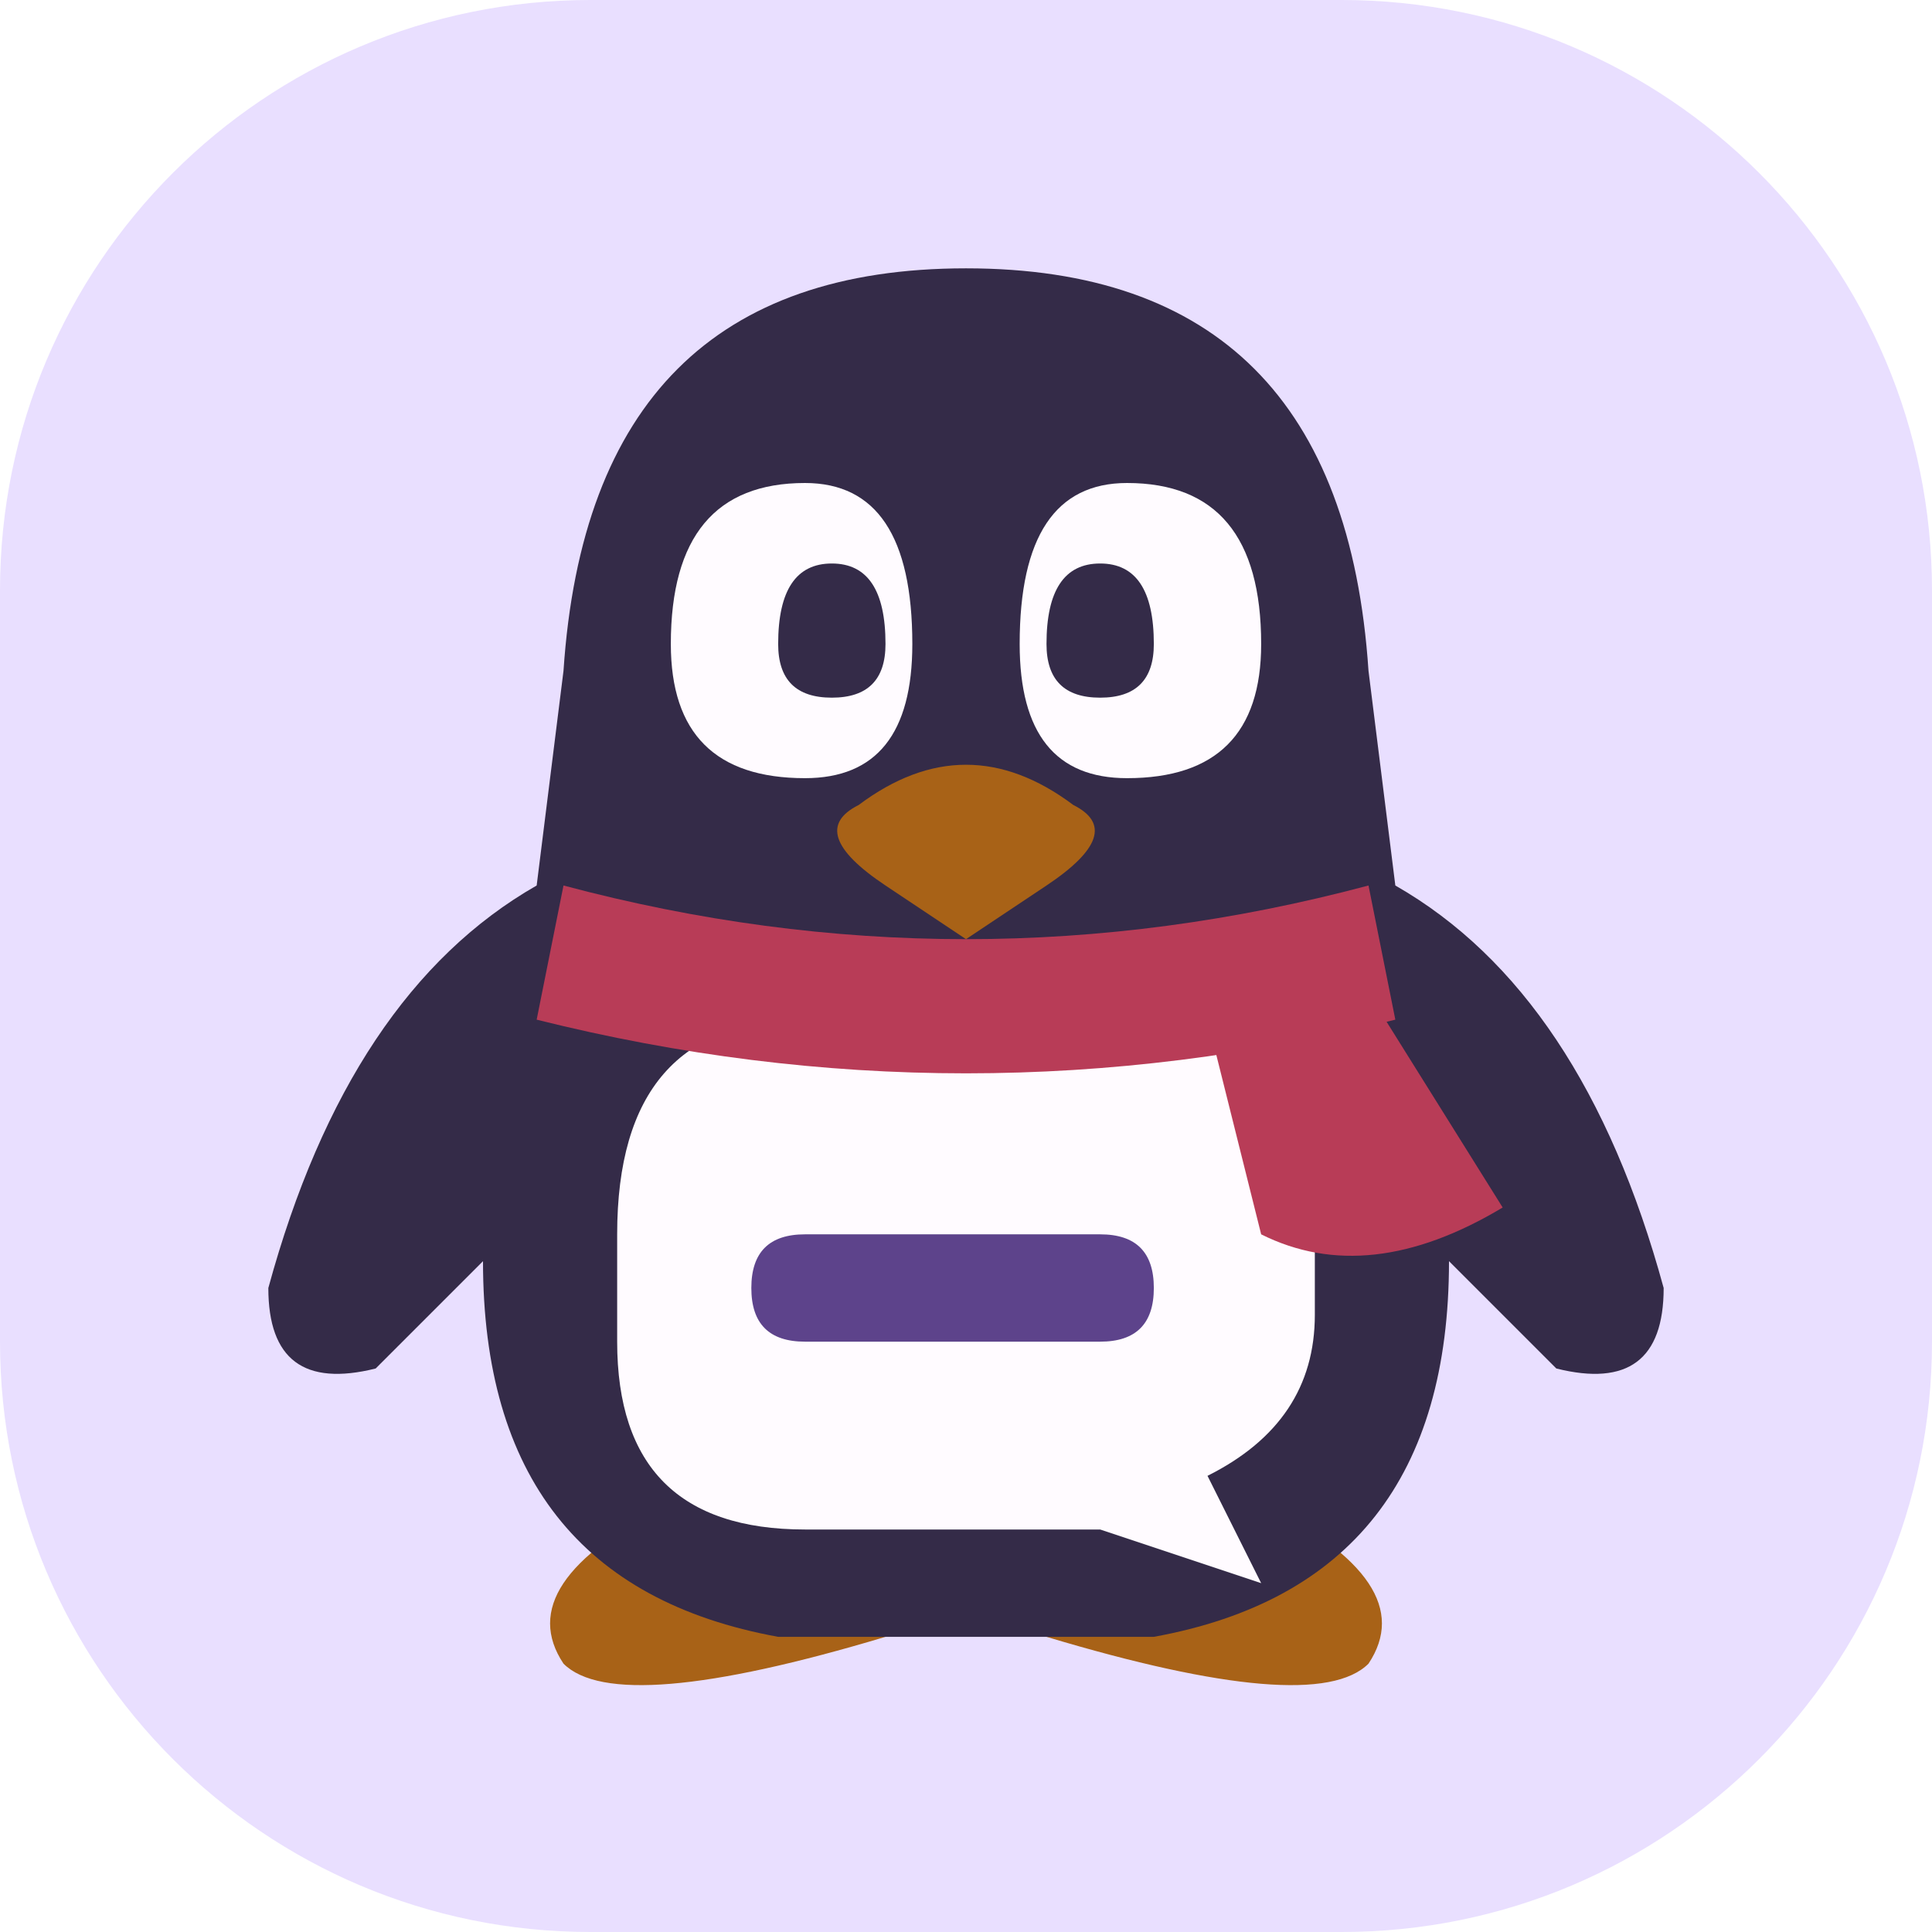
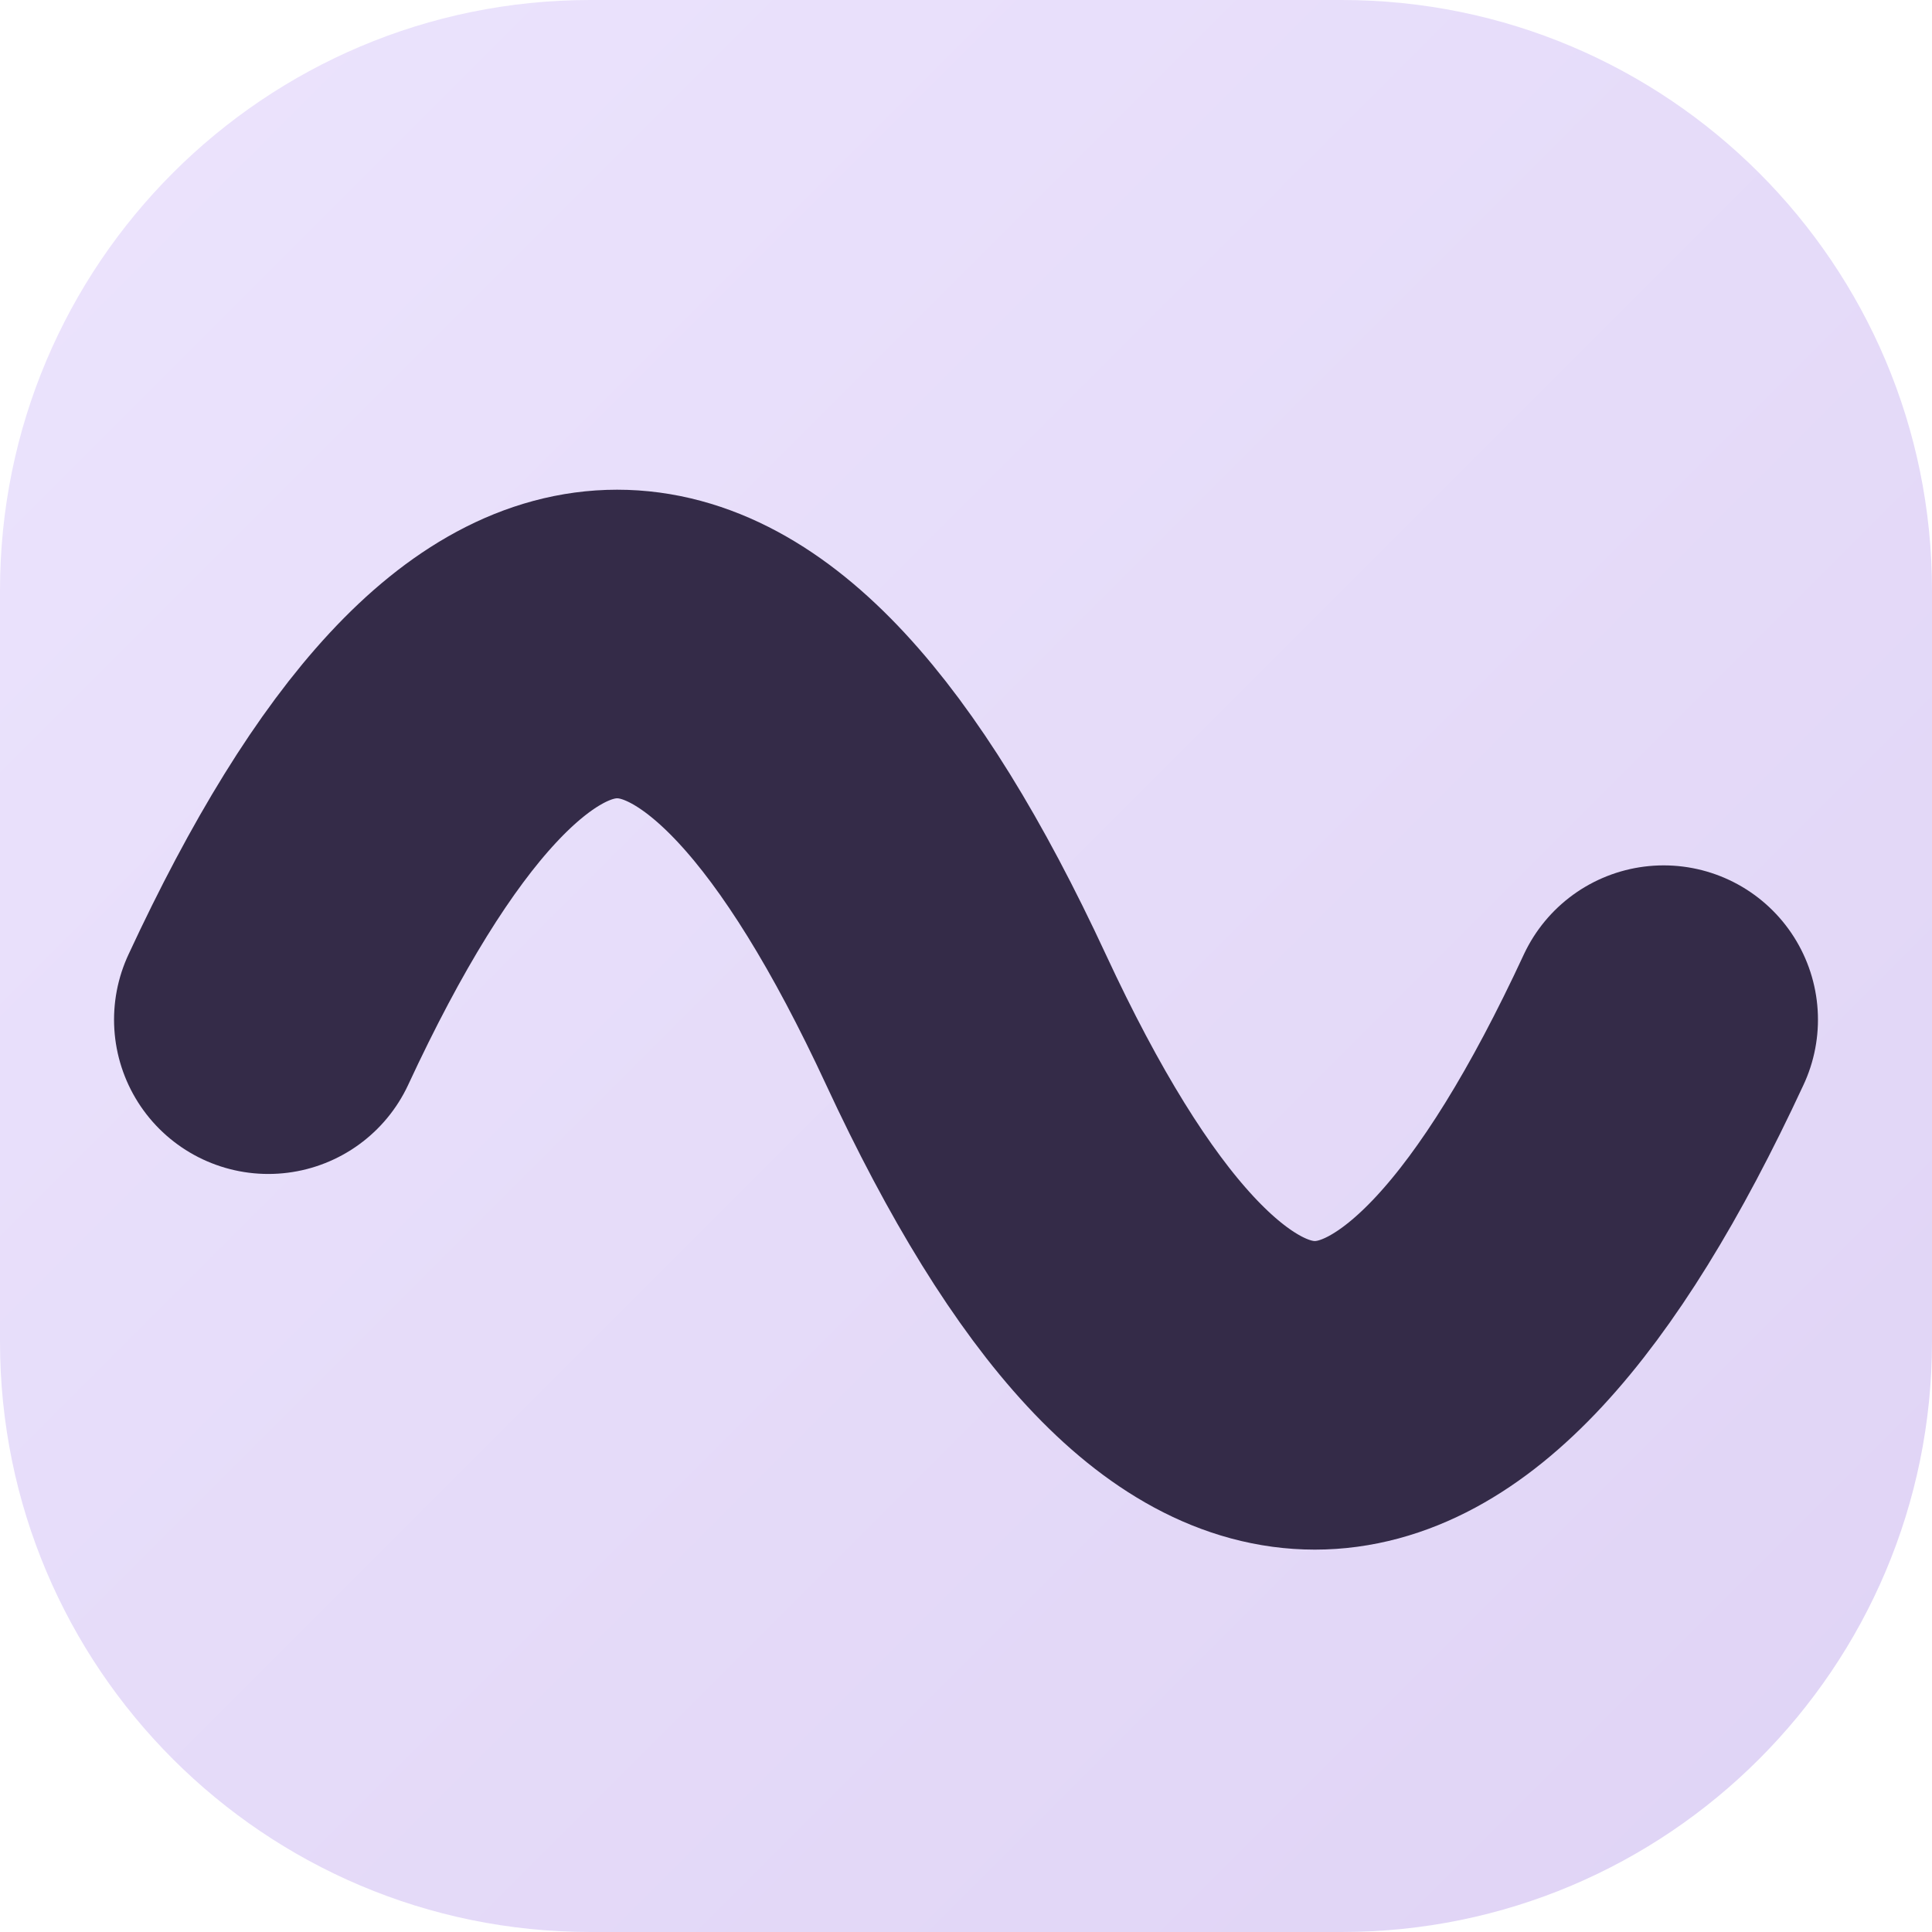
<svg xmlns="http://www.w3.org/2000/svg" width="512" height="512" viewBox="18 18 72 72" role="img" aria-labelledby="title desc">
  <defs>
    <clipPath id="mask">
      <rect x="18" y="18" width="72" height="72" rx="22" />
    </clipPath>
+     <linearGradient id="field" x1="0" y1="0" x2="108" y2="108" gradientUnits="userSpaceOnUse">
+       <stop offset="0" stop-color="#EFE8FF" />
+       <stop offset="1" stop-color="#DCCFF3" />
+     </linearGradient>
  </defs>
  <g clip-path="url(#mask)">
    <g id="background">
-       <path fill="#E9DFFF" d="M0 0H108V108H0Z" />
+       <path fill="url(#field)" d="M0 0H108V108H0Z" />
    </g>
    <g id="foreground">
-       <path fill="#A86217" d="M43 74Q37 77 39 80Q41 82 51 79L52 75Z M58 75L57 79Q67 82 69 80Q71 77 65 74Z" />
-       <path fill="#342B48" d="M54 28Q68 28 69 43L70 51Q77 55 80 66Q80 70 76 69L72 65Q72 77 61 79H47Q36 77 36 65L32 69Q28 70 28 66Q31 55 38 51L39 43Q40 28 54 28Z" />
-       <path fill="#FFFBFF" d="M48 36Q43 36 43 42Q43 47 48 47Q52 47 52 42Q52 36 48 36Z M60 36Q56 36 56 42Q56 47 60 47Q65 47 65 42Q65 36 60 36Z" />
-       <path fill="#342B48" d="M49 39Q47 39 47 42Q47 44 49 44Q51 44 51 42Q51 39 49 39Z M59 39Q57 39 57 42Q57 44 59 44Q61 44 61 42Q61 39 59 39Z" />
-       <path fill="#A86217" d="M50 48Q54 45 58 48Q60 49 57 51L54 53L51 51Q48 49 50 48Z" />
-       <path fill="#FFFBFF" d="M48 56H60Q67 56 67 64V67Q67 71 63 73L65 77L59 75H48Q41 75 41 68V64Q41 56 48 56Z" />
-       <path fill="#B83C57" d="M39 51Q54 55 69 51L70 56Q54 60 38 56Z M63 56L69 55L74 63Q69 66 65 64Z" />
-       <path fill="#5D438B" d="M48 64H59Q61 64 61 66Q61 68 59 68H48Q46 68 46 66Q46 64 48 64Z" />
+       <path fill="none" stroke="#342B48" stroke-width="11.5" stroke-linecap="round" stroke-linejoin="round" d="M28 56Q41 28 54 56Q67 84 80 56" />
    </g>
  </g>
</svg>
